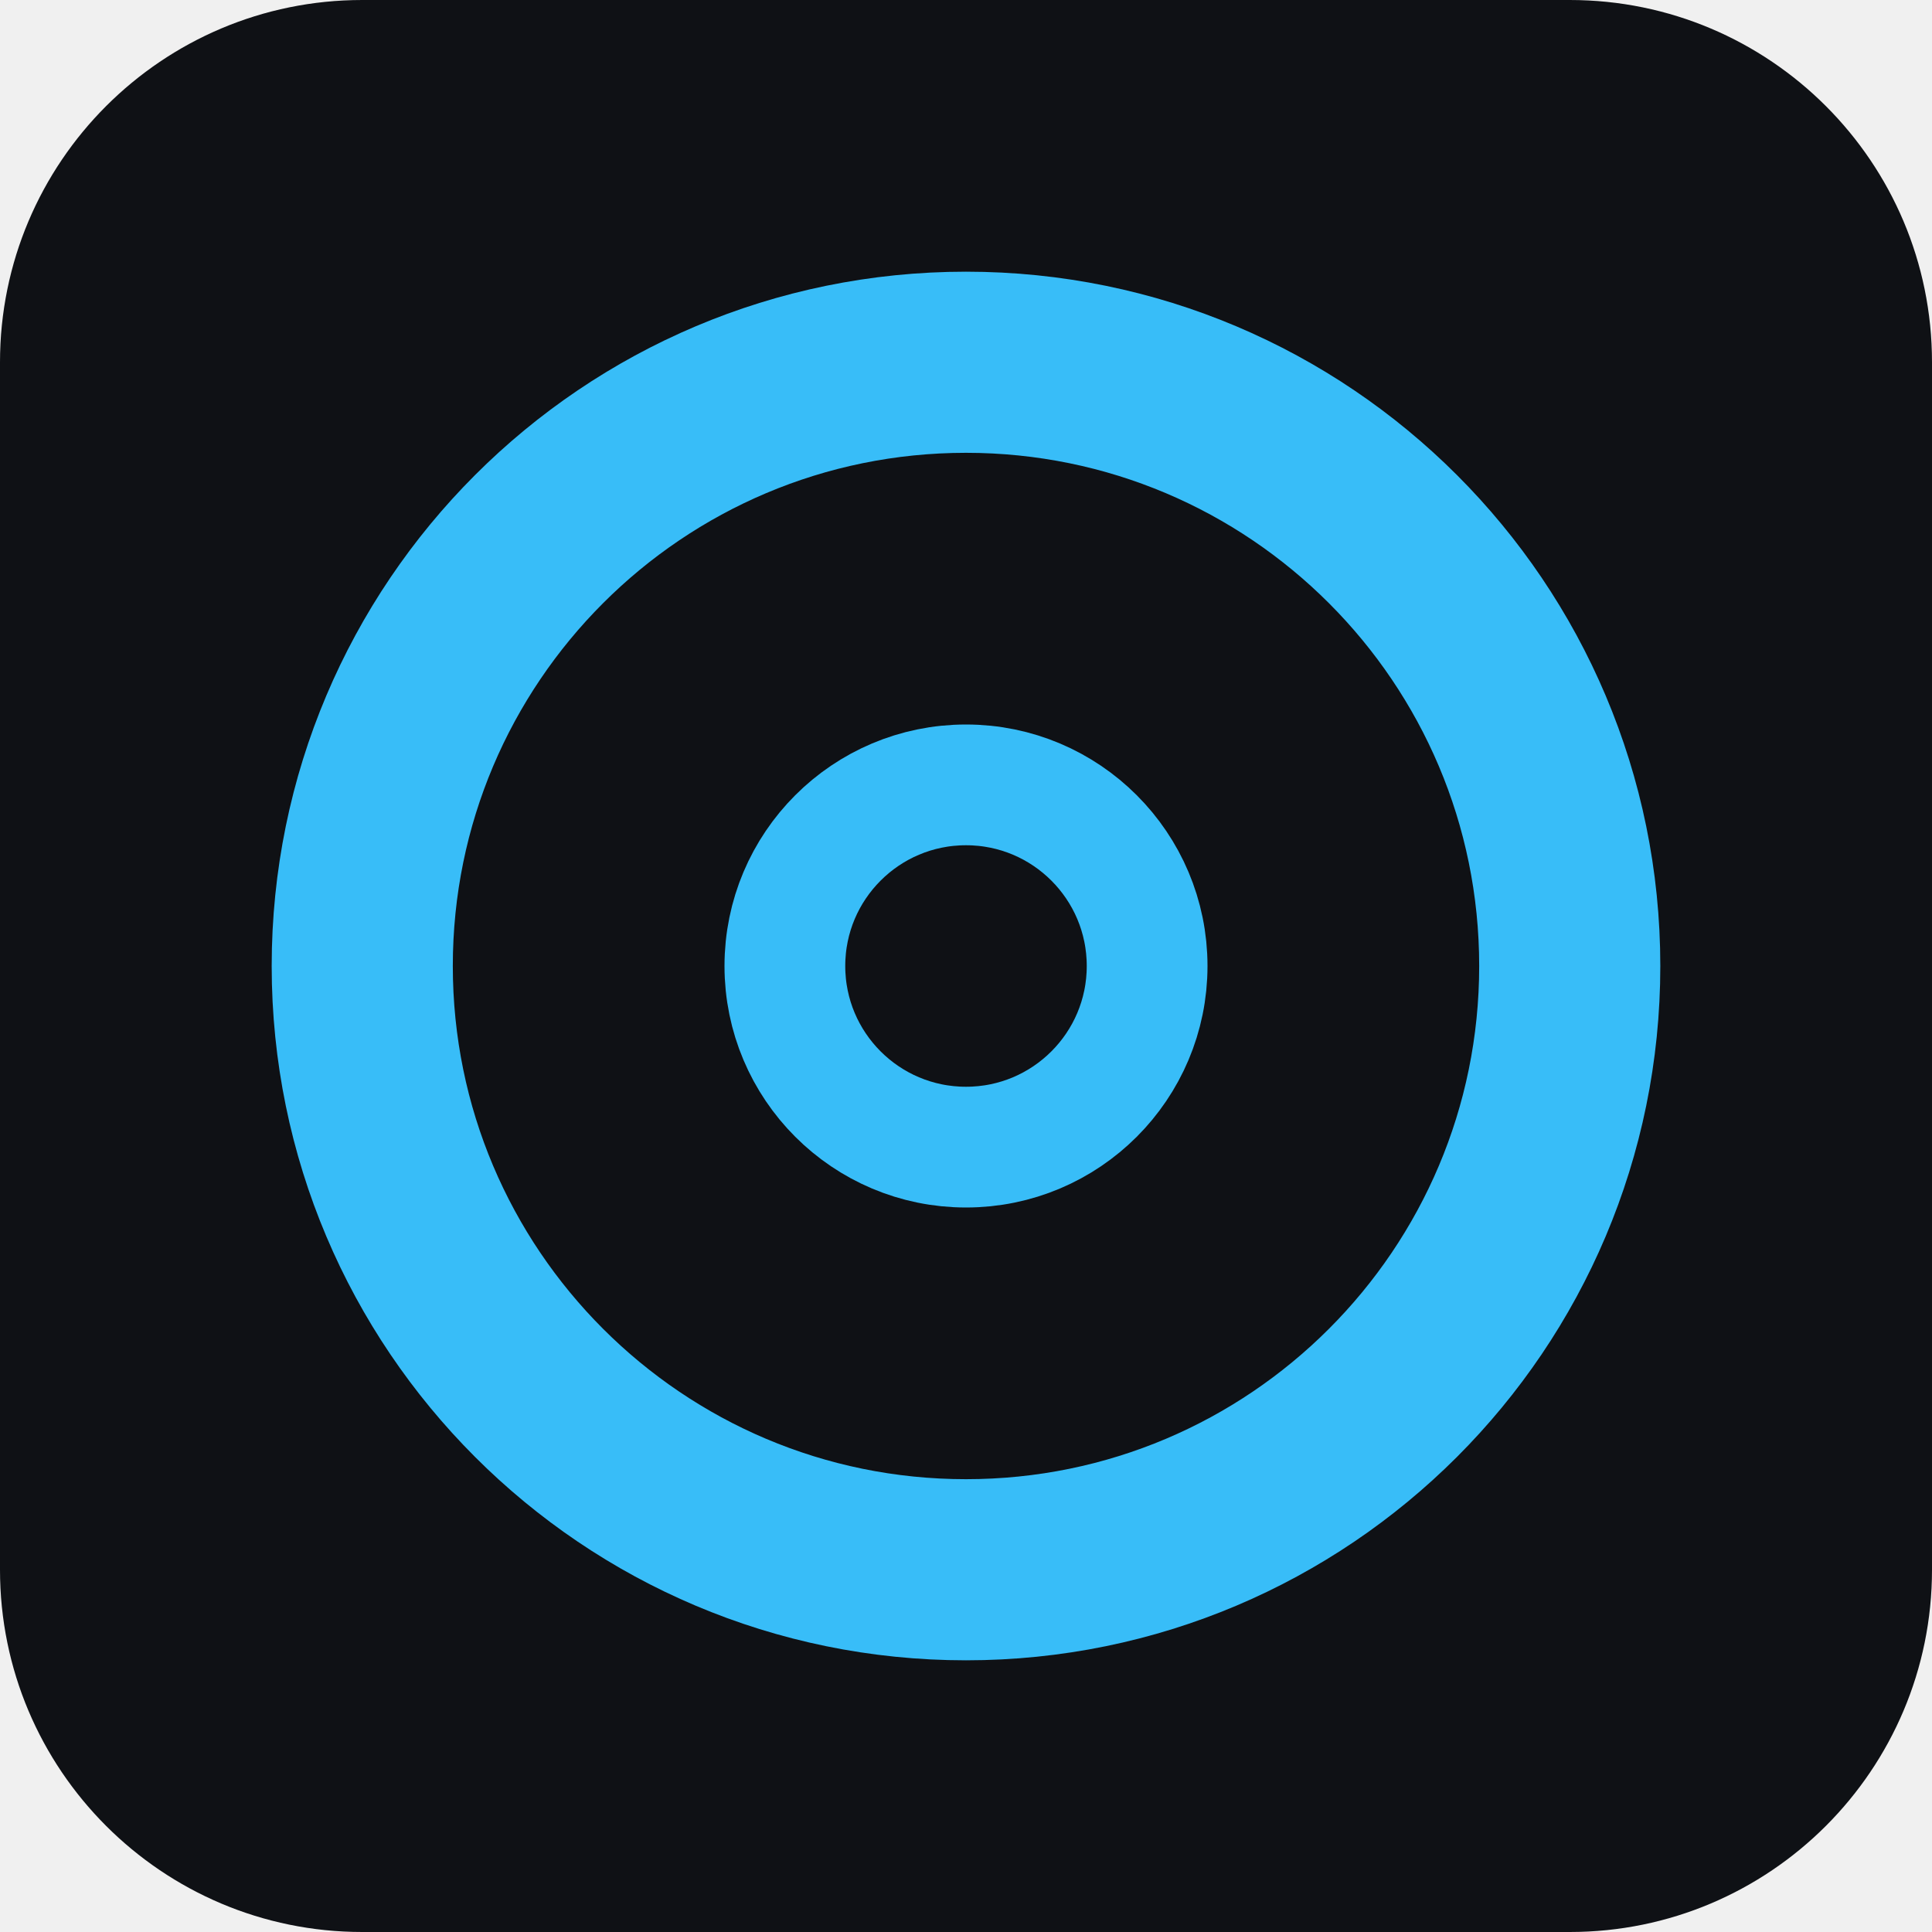
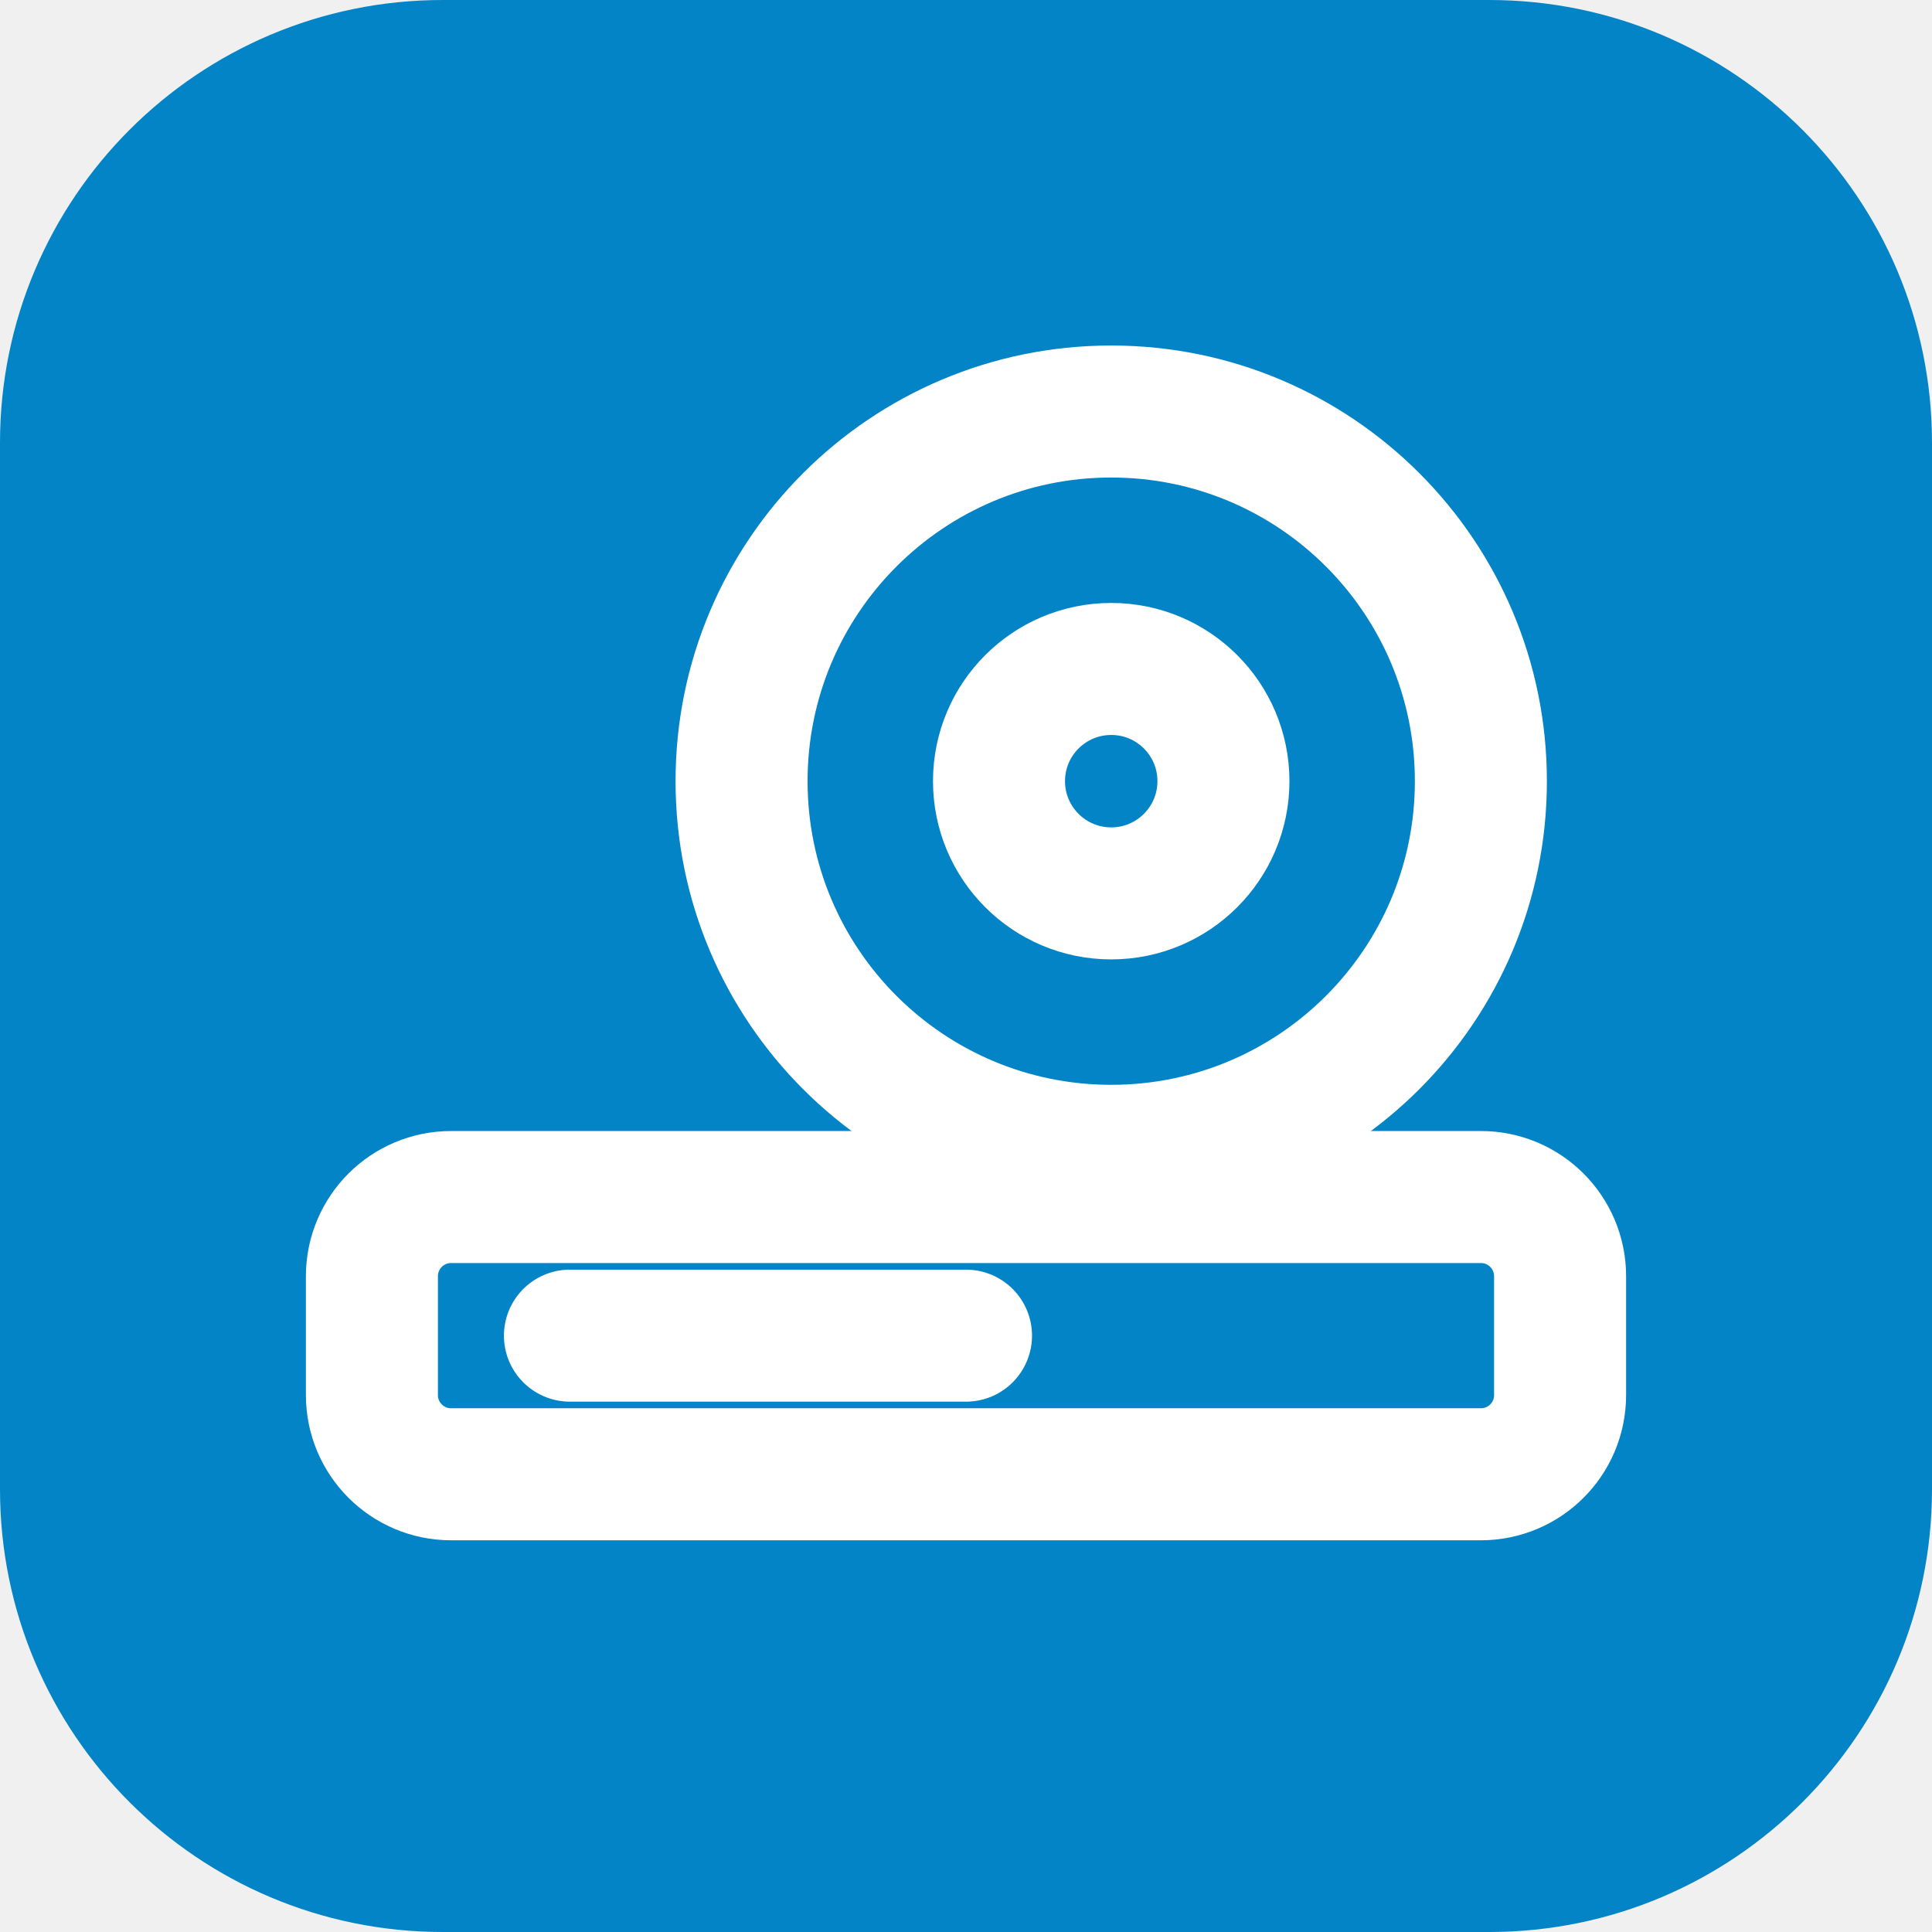
- <svg xmlns="http://www.w3.org/2000/svg" viewBox="0 0 32 32">
-   <rect width="32" height="32" rx="6" fill="#0f1115" />
-   <circle cx="16" cy="16" r="10" fill="none" stroke="#38bdf8" stroke-width="3" />
-   <circle cx="16" cy="16" r="3" fill="#0f1115" stroke="#38bdf8" stroke-width="2" />
+ <svg xmlns="http://www.w3.org/2000/svg" viewBox="0 0 24 24">
+   <rect width="24" height="24" rx="5.5" fill="#0284C7" />
+   <g transform="translate(12 12) scale(0.82) translate(-12 -12)" fill="none" stroke="#ffffff" stroke-width="2.0" stroke-linecap="round" stroke-linejoin="round">
+     <circle cx="14.2" cy="9.2" r="5.6" />
+     <circle cx="14.2" cy="9.2" r="1.7" />
+     <rect x="3" y="15.5" width="18" height="4.2" rx="1.2" />
+     <line x1="6" y1="17.6" x2="12" y2="17.6" />
+   </g>
</svg>
